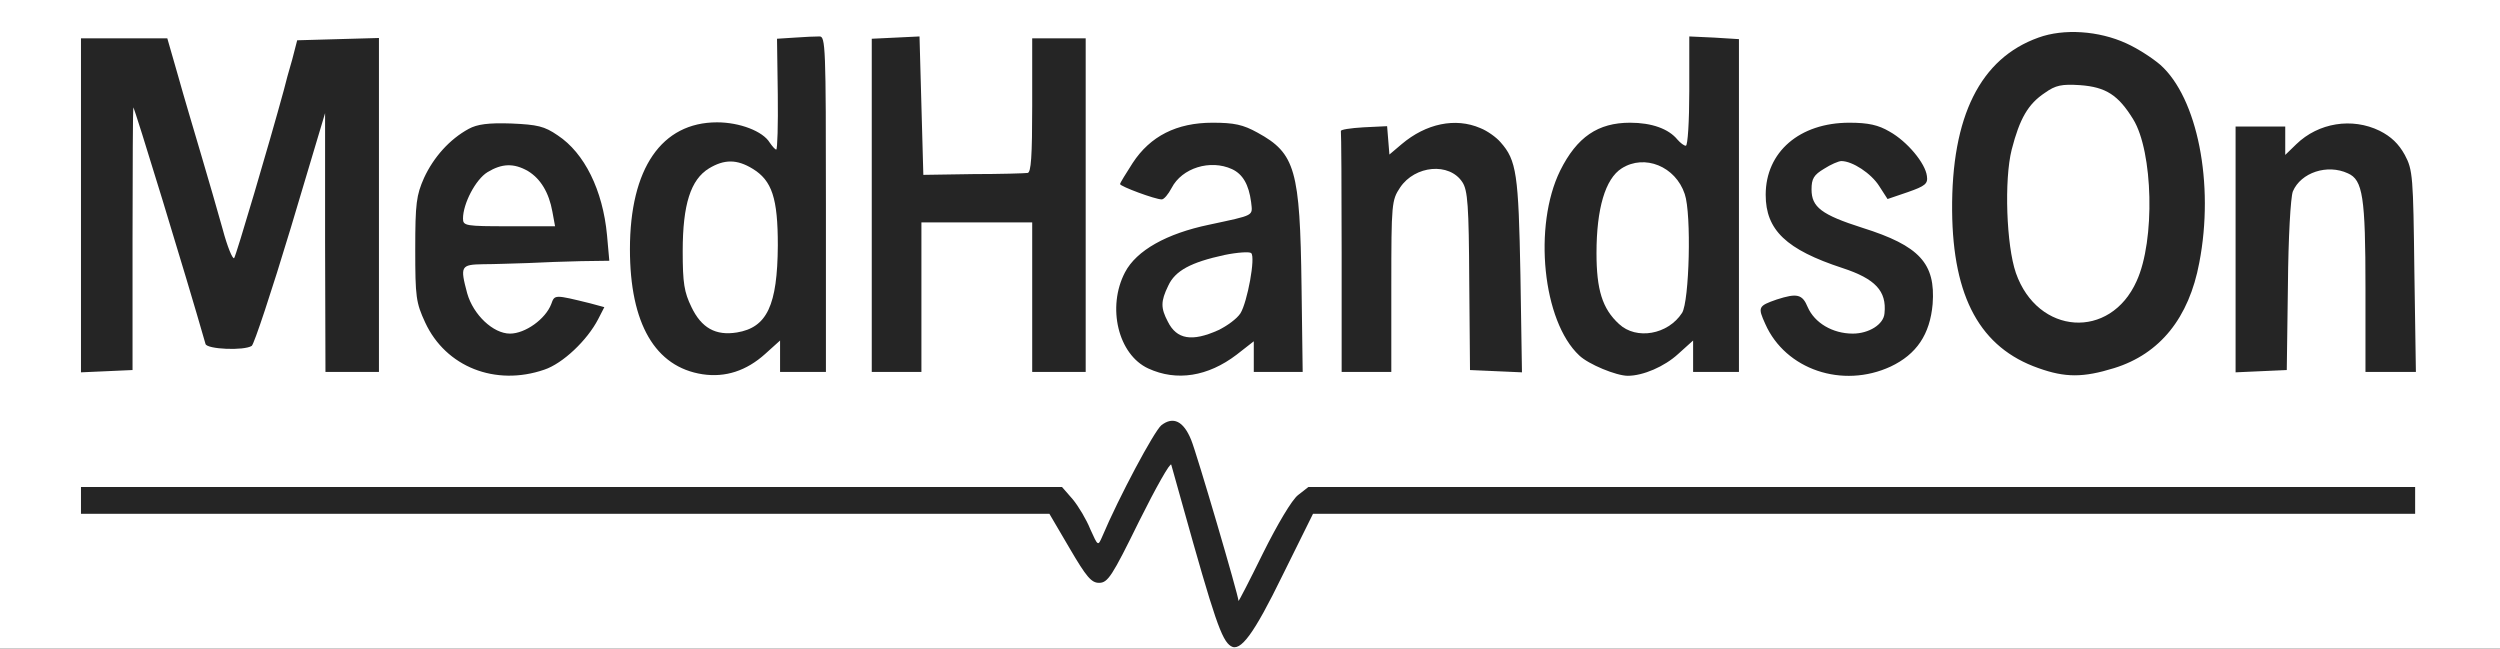
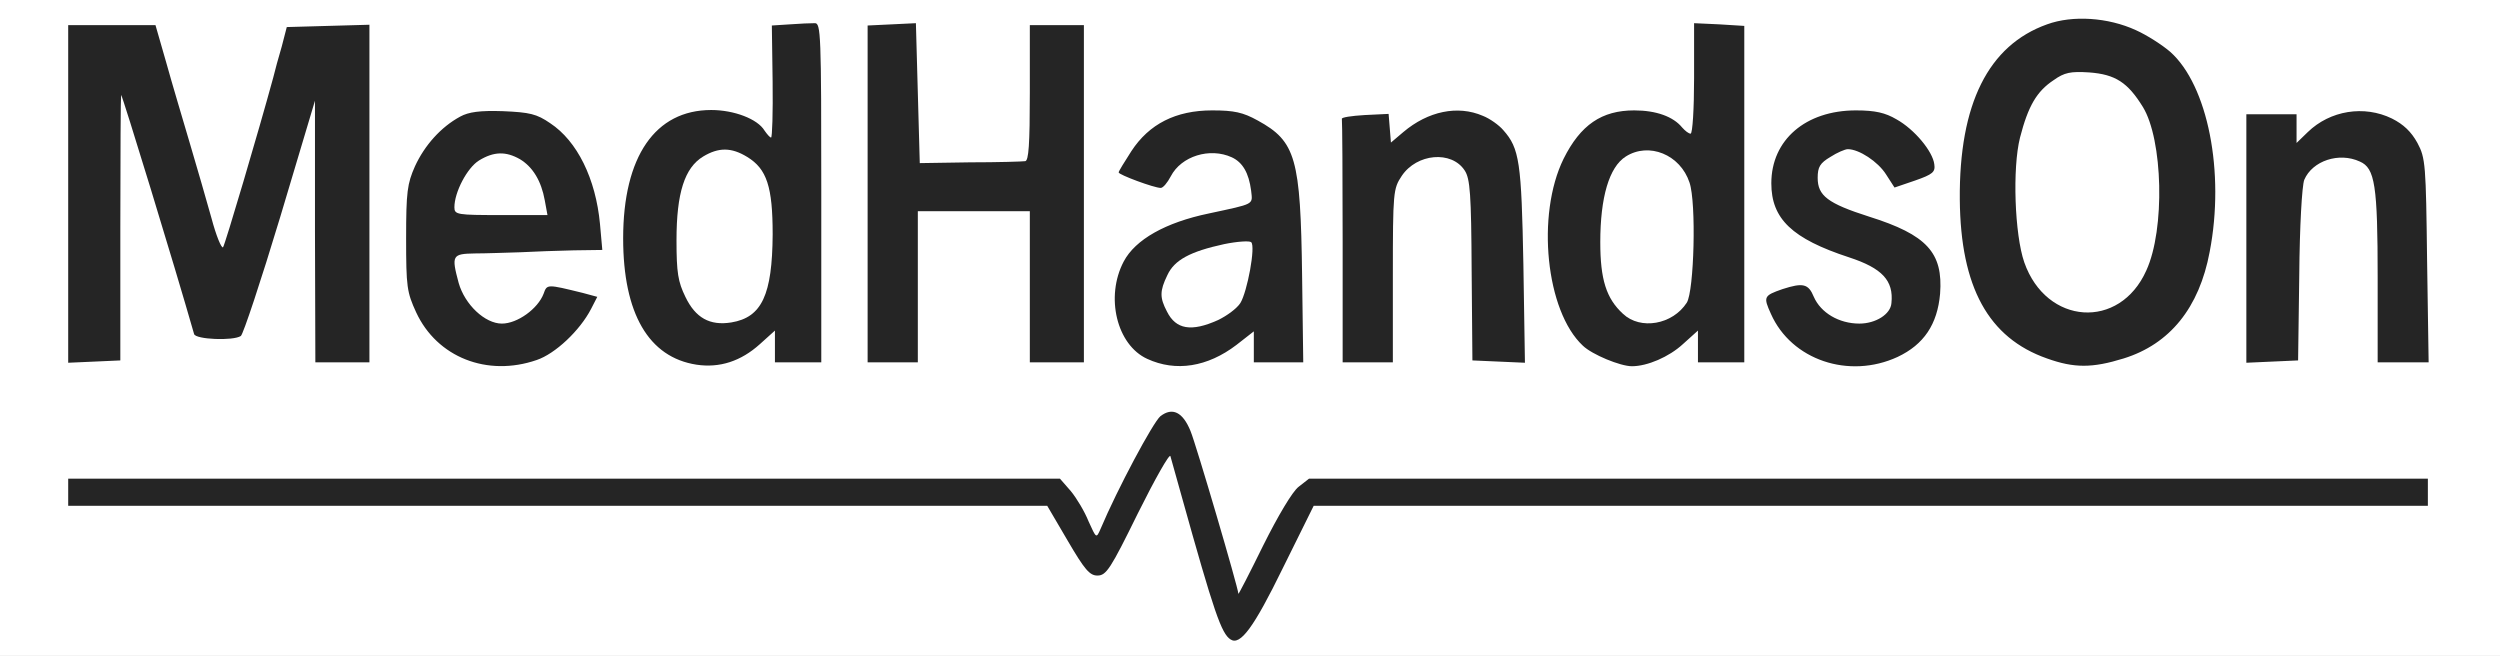
- <svg xmlns="http://www.w3.org/2000/svg" width="185" height="48" viewBox="0 0 185 48" fill="none">
+ <svg xmlns="http://www.w3.org/2000/svg" width="183" height="48" viewBox="0 0 183 48" fill="none">
  <g clip-path="url(#clip0_542_774)">
-     <rect width="185" height="48" fill="#252525" />
-     <path d="M-6.164 23.127V64.411H93.487H193.137V23.127V-18.158H93.487H-6.164V23.127ZM157.348 3.208C158.168 3.577 159.27 4.286 159.864 4.797C162.606 7.237 163.878 13.593 162.747 19.438C161.984 23.524 159.836 26.191 156.443 27.241C154.153 27.95 152.825 27.95 150.846 27.241C146.549 25.737 144.513 22.02 144.457 15.607C144.4 8.599 146.549 4.314 150.846 2.782C152.712 2.101 155.312 2.272 157.348 3.208ZM61.118 15.097V27.525H59.422H57.725V26.361V25.198L56.623 26.191C55.238 27.439 53.683 27.95 51.987 27.695C48.481 27.156 46.615 23.95 46.615 18.445C46.615 12.458 48.962 9.053 53.061 9.053C54.729 9.053 56.453 9.706 56.962 10.557C57.16 10.841 57.358 11.068 57.443 11.068C57.528 11.068 57.584 9.223 57.556 6.982L57.499 2.867L58.828 2.782C59.535 2.726 60.355 2.697 60.637 2.697C61.09 2.669 61.118 3.463 61.118 15.097ZM72.002 12.883C74.037 12.883 75.846 12.827 76.044 12.798C76.299 12.77 76.383 11.578 76.383 7.805V2.839H78.362H80.341V15.182V27.525H78.362H76.383V21.992V16.459H72.284H68.185V21.992V27.525H66.348H64.51V15.182V2.867L66.291 2.782L68.044 2.697L68.185 7.805L68.327 12.94L72.002 12.883ZM128.682 15.21V27.525H126.986H125.29V26.361V25.198L124.187 26.191C123.17 27.127 121.587 27.808 120.456 27.808C119.608 27.808 117.544 26.957 116.866 26.305C114.152 23.779 113.445 16.714 115.452 12.628C116.696 10.131 118.251 9.081 120.626 9.081C122.237 9.081 123.481 9.535 124.131 10.33C124.357 10.585 124.612 10.784 124.753 10.784C124.894 10.784 125.007 8.968 125.007 6.726V2.697L126.845 2.782L128.682 2.896V15.21ZM13.172 5.591C13.597 7.124 14.388 9.762 14.897 11.493C15.406 13.196 16.113 15.664 16.48 16.969C16.819 18.246 17.215 19.211 17.328 19.098C17.469 18.927 19.929 10.614 21.003 6.67C21.116 6.187 21.399 5.166 21.625 4.4L21.992 2.981L25.017 2.896L28.042 2.811V15.182V27.525H26.063H24.084L24.056 17.934V8.372L21.512 16.884C20.099 21.566 18.798 25.482 18.628 25.595C18.063 25.964 15.321 25.851 15.208 25.453C13.766 20.403 9.95 7.946 9.865 7.946C9.837 7.946 9.808 12.316 9.808 17.65V27.383L7.914 27.468L5.992 27.553V15.182V2.839H9.186H12.381L13.172 5.591ZM41.273 10.018C43.251 11.323 44.608 14.075 44.919 17.395L45.089 19.296L42.997 19.325C41.838 19.353 40.085 19.41 39.067 19.466C38.05 19.495 36.551 19.552 35.76 19.552C34.092 19.58 34.035 19.693 34.573 21.708C35.025 23.297 36.495 24.687 37.739 24.687C38.87 24.687 40.368 23.609 40.792 22.502C41.046 21.793 41.018 21.793 43.675 22.446L44.721 22.729L44.269 23.609C43.449 25.198 41.64 26.9 40.283 27.354C36.664 28.603 32.989 27.156 31.463 23.864C30.784 22.389 30.728 21.992 30.728 18.445C30.728 15.04 30.813 14.444 31.378 13.167C32.085 11.635 33.272 10.302 34.686 9.535C35.308 9.195 36.127 9.081 37.824 9.138C39.774 9.223 40.283 9.337 41.273 10.018ZM93.063 9.819C95.861 11.351 96.201 12.571 96.314 21.197L96.398 27.525H94.589H92.78V26.39V25.255L91.508 26.248C89.388 27.865 87.069 28.234 84.977 27.269C82.744 26.248 81.896 22.729 83.253 20.147C84.101 18.53 86.334 17.282 89.472 16.629C92.893 15.891 92.695 16.005 92.582 14.955C92.412 13.65 91.96 12.883 91.168 12.515C89.557 11.777 87.465 12.43 86.702 13.905C86.447 14.387 86.136 14.756 85.967 14.756C85.486 14.756 82.885 13.791 82.885 13.621C82.885 13.536 83.309 12.855 83.818 12.061C85.119 10.075 87.069 9.081 89.727 9.081C91.338 9.081 91.988 9.223 93.063 9.819ZM109.544 9.479C110.053 9.677 110.731 10.16 111.042 10.528C112.229 11.862 112.371 12.883 112.512 20.374L112.625 27.553L110.703 27.468L108.78 27.383L108.724 20.8C108.696 15.21 108.611 14.075 108.215 13.479C107.254 12.004 104.71 12.231 103.607 13.877C102.985 14.813 102.957 15.04 102.957 21.169V27.525H101.119H99.282V18.729C99.282 13.877 99.254 9.847 99.225 9.706C99.169 9.592 99.932 9.479 100.893 9.422L102.646 9.337L102.731 10.387L102.816 11.436L103.72 10.67C105.529 9.138 107.706 8.684 109.544 9.479ZM139.821 9.734C141.149 10.472 142.478 12.089 142.591 13.025C142.676 13.593 142.478 13.763 141.178 14.217L139.679 14.728L139.057 13.763C138.464 12.827 137.078 11.919 136.259 11.919C136.061 11.919 135.467 12.174 134.987 12.486C134.223 12.94 134.054 13.224 134.054 14.018C134.054 15.324 134.789 15.891 137.813 16.856C142.054 18.189 143.241 19.495 143.015 22.502C142.817 24.744 141.828 26.219 139.905 27.127C136.343 28.773 132.131 27.354 130.633 23.978C130.068 22.729 130.096 22.644 131.481 22.162C132.979 21.68 133.375 21.765 133.771 22.729C134.28 23.893 135.608 24.687 137.107 24.687C138.294 24.687 139.397 24.006 139.453 23.183C139.623 21.538 138.775 20.63 136.343 19.835C132.188 18.473 130.661 17.026 130.661 14.416C130.661 11.238 133.177 9.081 136.852 9.081C138.266 9.081 139.001 9.252 139.821 9.734ZM176.091 9.677C176.939 10.103 177.504 10.642 177.956 11.465C178.55 12.571 178.578 13.054 178.663 20.062L178.776 27.525H176.91H175.045V21.339C175.045 14.558 174.847 13.309 173.744 12.827C172.218 12.117 170.267 12.77 169.673 14.16C169.504 14.586 169.334 17.594 169.306 21.14L169.221 27.383L167.327 27.468L165.433 27.553V18.445V9.365H167.27H169.108V10.415V11.465L169.928 10.67C171.567 9.081 174.055 8.684 176.091 9.677ZM88.144 32.547C88.539 33.483 91.649 44.067 91.649 44.464C91.649 44.549 92.469 42.96 93.458 40.946C94.533 38.789 95.607 36.973 96.059 36.633L96.822 36.037H137.757H178.72V37.03V38.023H137.955H97.162L94.9 42.591C92.78 46.933 91.79 48.266 91.084 47.812C90.405 47.387 89.868 45.826 87.493 37.314C87.098 35.895 86.73 34.59 86.674 34.391C86.617 34.164 85.543 36.065 84.299 38.562C82.292 42.648 81.981 43.13 81.331 43.13C80.765 43.13 80.398 42.705 79.154 40.577L77.656 38.023H41.838H5.992V37.03V36.037H42.29H78.588L79.38 36.945C79.804 37.456 80.398 38.449 80.68 39.158C81.246 40.407 81.246 40.435 81.557 39.725C82.801 36.775 85.401 31.923 85.939 31.469C86.815 30.788 87.578 31.157 88.144 32.547Z" fill="white" />
-     <path d="M151.325 6.868C150.081 7.691 149.459 8.769 148.866 11.068C148.3 13.309 148.47 18.161 149.177 20.204C150.788 24.801 156.159 25.17 158.11 20.8C159.495 17.792 159.326 11.21 157.856 8.826C156.753 7.038 155.848 6.443 153.926 6.301C152.569 6.216 152.117 6.301 151.325 6.868Z" fill="white" />
-     <path d="M52.47 12.458C51.113 13.281 50.52 15.125 50.52 18.587C50.52 20.97 50.633 21.623 51.17 22.729C51.905 24.262 52.951 24.858 54.534 24.602C56.767 24.233 57.53 22.588 57.559 18.161C57.559 14.671 57.135 13.366 55.693 12.486C54.534 11.777 53.601 11.777 52.47 12.458Z" fill="white" />
-     <path d="M120.006 12.458C118.791 13.224 118.141 15.437 118.141 18.729C118.141 21.424 118.565 22.843 119.809 23.978C121.081 25.17 123.427 24.772 124.473 23.155C125.01 22.304 125.18 15.835 124.671 14.359C123.992 12.316 121.703 11.38 120.006 12.458Z" fill="white" />
-     <path d="M36.071 12.742C35.195 13.281 34.262 15.069 34.262 16.175C34.262 16.714 34.46 16.743 37.654 16.743H41.075L40.877 15.664C40.622 14.246 40.001 13.224 39.068 12.657C38.022 12.061 37.145 12.089 36.071 12.742Z" fill="white" />
-     <path d="M90.607 18.87C88.119 19.41 86.96 20.034 86.451 21.14C85.886 22.304 85.886 22.786 86.423 23.808C87.073 25.113 88.204 25.311 90.154 24.432C90.805 24.12 91.54 23.581 91.794 23.183C92.303 22.361 92.925 19.012 92.586 18.729C92.472 18.615 91.568 18.672 90.607 18.87Z" fill="white" />
+     <rect width="183" height="48" fill="#252525" />
+     <path d="M-7.164 22.127V63.411H92.487H192.137V22.127V-19.158H92.487H-7.164V22.127ZM156.348 2.208C157.168 2.577 158.27 3.286 158.864 3.797C161.606 6.237 162.878 12.593 161.747 18.438C160.984 22.524 158.836 25.191 155.443 26.241C153.153 26.95 151.825 26.95 149.846 26.241C145.549 24.737 143.513 21.02 143.457 14.607C143.4 7.599 145.549 3.314 149.846 1.782C151.712 1.101 154.312 1.272 156.348 2.208ZM60.118 14.097V26.525H58.422H56.725V25.361V24.198L55.623 25.191C54.238 26.439 52.683 26.95 50.987 26.695C47.481 26.156 45.615 22.95 45.615 17.445C45.615 11.458 47.962 8.053 52.061 8.053C53.729 8.053 55.453 8.706 55.962 9.557C56.16 9.841 56.358 10.068 56.443 10.068C56.528 10.068 56.584 8.223 56.556 5.982L56.499 1.867L57.828 1.782C58.535 1.726 59.355 1.697 59.637 1.697C60.09 1.669 60.118 2.463 60.118 14.097ZM71.002 11.883C73.037 11.883 74.846 11.827 75.044 11.798C75.299 11.77 75.383 10.578 75.383 6.805V1.839H77.362H79.341V14.182V26.525H77.362H75.383V20.992V15.459H71.284H67.185V20.992V26.525H65.348H63.51V14.182V1.867L65.291 1.782L67.044 1.697L67.185 6.805L67.327 11.94L71.002 11.883ZM127.682 14.21V26.525H125.986H124.29V25.361V24.198L123.187 25.191C122.17 26.127 120.587 26.808 119.456 26.808C118.608 26.808 116.544 25.957 115.866 25.305C113.152 22.779 112.445 15.714 114.452 11.628C115.696 9.131 117.251 8.081 119.626 8.081C121.237 8.081 122.481 8.535 123.131 9.33C123.357 9.585 123.612 9.784 123.753 9.784C123.894 9.784 124.007 7.968 124.007 5.726V1.697L125.845 1.782L127.682 1.896V14.21ZM12.172 4.591C12.597 6.124 13.388 8.762 13.897 10.493C14.406 12.196 15.113 14.664 15.48 15.969C15.819 17.246 16.215 18.211 16.328 18.098C16.469 17.927 18.929 9.614 20.003 5.67C20.116 5.187 20.399 4.166 20.625 3.4L20.992 1.981L24.017 1.896L27.042 1.811V14.182V26.525H25.063H23.084L23.056 16.934V7.372L20.512 15.884C19.099 20.566 17.798 24.482 17.628 24.595C17.063 24.964 14.321 24.851 14.208 24.453C12.766 19.403 8.95 6.946 8.865 6.946C8.837 6.946 8.808 11.316 8.808 16.65V26.383L6.914 26.468L4.992 26.553V14.182V1.839H8.186H11.381L12.172 4.591ZM40.273 9.018C42.251 10.323 43.608 13.075 43.919 16.395L44.089 18.296L41.997 18.325C40.838 18.353 39.085 18.41 38.067 18.466C37.05 18.495 35.551 18.552 34.76 18.552C33.092 18.58 33.035 18.693 33.573 20.708C34.025 22.297 35.495 23.687 36.739 23.687C37.87 23.687 39.368 22.609 39.792 21.502C40.046 20.793 40.018 20.793 42.675 21.446L43.721 21.729L43.269 22.609C42.449 24.198 40.64 25.9 39.283 26.354C35.664 27.603 31.989 26.156 30.463 22.864C29.784 21.389 29.728 20.992 29.728 17.445C29.728 14.04 29.813 13.444 30.378 12.167C31.085 10.635 32.272 9.301 33.686 8.535C34.308 8.195 35.127 8.081 36.824 8.138C38.774 8.223 39.283 8.337 40.273 9.018ZM92.063 8.819C94.861 10.351 95.201 11.571 95.314 20.197L95.398 26.525H93.589H91.78V25.39V24.255L90.508 25.248C88.388 26.865 86.069 27.234 83.977 26.269C81.744 25.248 80.896 21.729 82.253 19.147C83.101 17.53 85.334 16.282 88.472 15.629C91.893 14.891 91.695 15.005 91.582 13.955C91.412 12.65 90.96 11.883 90.168 11.515C88.557 10.777 86.465 11.43 85.702 12.905C85.447 13.387 85.136 13.756 84.967 13.756C84.486 13.756 81.885 12.791 81.885 12.621C81.885 12.536 82.309 11.855 82.818 11.061C84.119 9.074 86.069 8.081 88.727 8.081C90.338 8.081 90.988 8.223 92.063 8.819ZM108.544 8.479C109.053 8.677 109.731 9.16 110.042 9.528C111.229 10.862 111.371 11.883 111.512 19.374L111.625 26.553L109.703 26.468L107.78 26.383L107.724 19.8C107.696 14.21 107.611 13.075 107.215 12.479C106.254 11.004 103.71 11.231 102.607 12.877C101.985 13.813 101.957 14.04 101.957 20.169V26.525H100.119H98.282V17.729C98.282 12.877 98.254 8.847 98.225 8.706C98.169 8.592 98.932 8.479 99.893 8.422L101.646 8.337L101.731 9.387L101.816 10.436L102.72 9.67C104.529 8.138 106.706 7.684 108.544 8.479ZM138.821 8.734C140.149 9.472 141.478 11.089 141.591 12.025C141.676 12.593 141.478 12.763 140.178 13.217L138.679 13.728L138.057 12.763C137.464 11.827 136.078 10.919 135.259 10.919C135.061 10.919 134.467 11.174 133.987 11.486C133.223 11.94 133.054 12.224 133.054 13.018C133.054 14.324 133.789 14.891 136.813 15.856C141.054 17.189 142.241 18.495 142.015 21.502C141.817 23.744 140.828 25.219 138.905 26.127C135.343 27.773 131.131 26.354 129.633 22.978C129.068 21.729 129.096 21.644 130.481 21.162C131.979 20.68 132.375 20.765 132.771 21.729C133.28 22.893 134.608 23.687 136.107 23.687C137.294 23.687 138.397 23.006 138.453 22.183C138.623 20.538 137.775 19.63 135.343 18.835C131.188 17.473 129.661 16.026 129.661 13.416C129.661 10.238 132.177 8.081 135.852 8.081C137.266 8.081 138.001 8.252 138.821 8.734ZM175.091 8.677C175.939 9.103 176.504 9.642 176.956 10.465C177.55 11.571 177.578 12.054 177.663 19.062L177.776 26.525H175.91H174.045V20.339C174.045 13.558 173.847 12.309 172.744 11.827C171.218 11.117 169.267 11.77 168.673 13.16C168.504 13.586 168.334 16.594 168.306 20.14L168.221 26.383L166.327 26.468L164.433 26.553V17.445V8.365H166.27H168.108V9.415V10.465L168.928 9.67C170.567 8.081 173.055 7.684 175.091 8.677ZM87.144 31.547C87.539 32.483 90.649 43.067 90.649 43.464C90.649 43.549 91.469 41.96 92.458 39.946C93.533 37.789 94.607 35.973 95.059 35.633L95.822 35.037H136.757H177.72V36.03V37.023H136.955H96.162L93.9 41.591C91.78 45.933 90.79 47.266 90.084 46.812C89.405 46.387 88.868 44.826 86.493 36.314C86.098 34.895 85.73 33.59 85.674 33.391C85.617 33.164 84.543 35.065 83.299 37.562C81.292 41.648 80.981 42.13 80.331 42.13C79.765 42.13 79.398 41.705 78.154 39.577L76.656 37.023H40.838H4.992V36.03V35.037H41.29H77.588L78.38 35.945C78.804 36.456 79.398 37.449 79.68 38.158C80.246 39.407 80.246 39.435 80.557 38.725C81.801 35.775 84.401 30.923 84.939 30.469C85.815 29.788 86.578 30.157 87.144 31.547Z" fill="white" />
+     <path d="M150.325 5.868C149.081 6.691 148.459 7.769 147.866 10.068C147.3 12.309 147.47 17.161 148.177 19.204C149.788 23.801 155.159 24.17 157.11 19.8C158.495 16.792 158.326 10.21 156.856 7.826C155.753 6.038 154.848 5.443 152.926 5.301C151.569 5.216 151.117 5.301 150.325 5.868Z" fill="white" />
+     <path d="M51.47 11.458C50.113 12.281 49.52 14.125 49.52 17.587C49.52 19.97 49.633 20.623 50.17 21.729C50.905 23.262 51.951 23.858 53.534 23.602C55.767 23.233 56.53 21.588 56.559 17.161C56.559 13.671 56.135 12.366 54.693 11.486C53.534 10.777 52.601 10.777 51.47 11.458Z" fill="white" />
+     <path d="M119.006 11.458C117.791 12.224 117.141 14.437 117.141 17.729C117.141 20.424 117.565 21.843 118.809 22.978C120.081 24.17 122.427 23.772 123.473 22.155C124.01 21.304 124.18 14.835 123.671 13.359C122.992 11.316 120.703 10.38 119.006 11.458Z" fill="white" />
+     <path d="M35.071 11.742C34.195 12.281 33.262 14.069 33.262 15.175C33.262 15.714 33.46 15.743 36.654 15.743H40.075L39.877 14.664C39.622 13.246 39.001 12.224 38.068 11.657C37.022 11.061 36.145 11.089 35.071 11.742Z" fill="white" />
+     <path d="M89.607 17.87C87.119 18.41 85.96 19.034 85.451 20.14C84.886 21.304 84.886 21.786 85.423 22.808C86.073 24.113 87.204 24.311 89.154 23.432C89.805 23.12 90.54 22.581 90.794 22.183C91.303 21.361 91.925 18.012 91.586 17.729C91.472 17.615 90.568 17.672 89.607 17.87Z" fill="white" />
  </g>
+   <rect x="0.5" y="0.5" width="182" height="47" stroke="white" />
  <defs>
    <clipPath id="clip0_542_774">
-       <rect width="185" height="48" fill="white" />
+       <rect width="183" height="48" fill="white" />
    </clipPath>
  </defs>
</svg>
